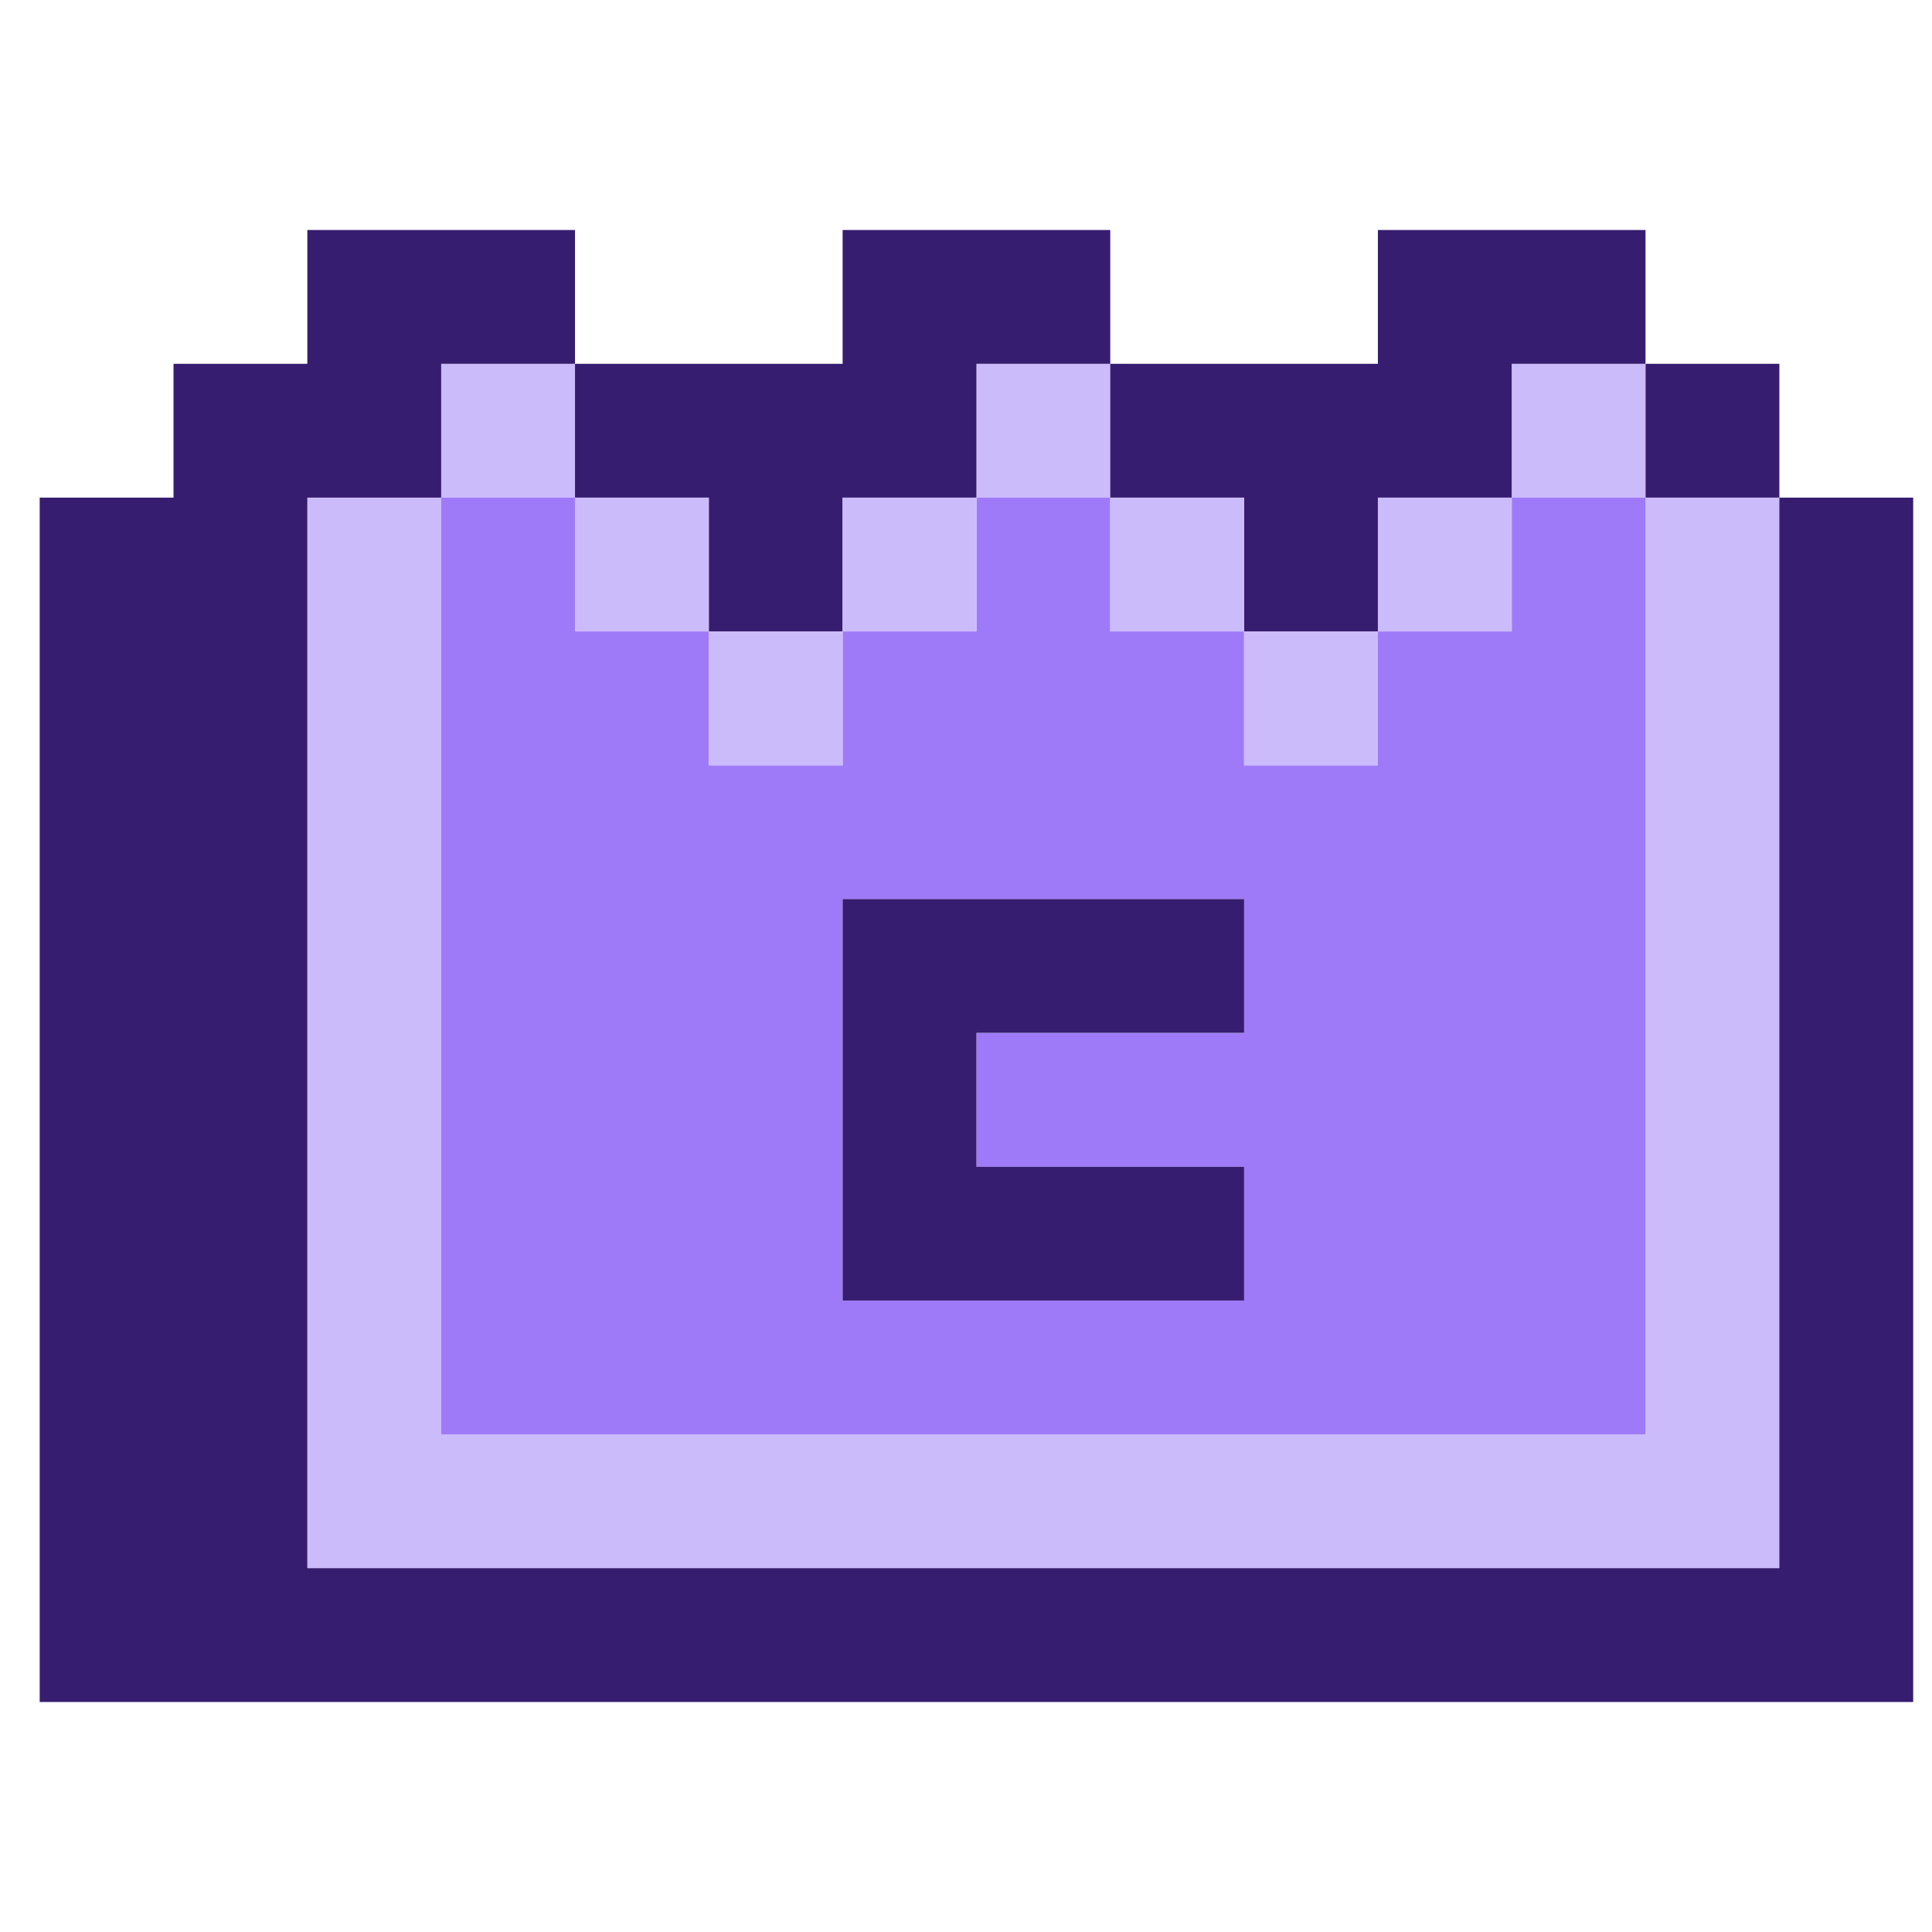
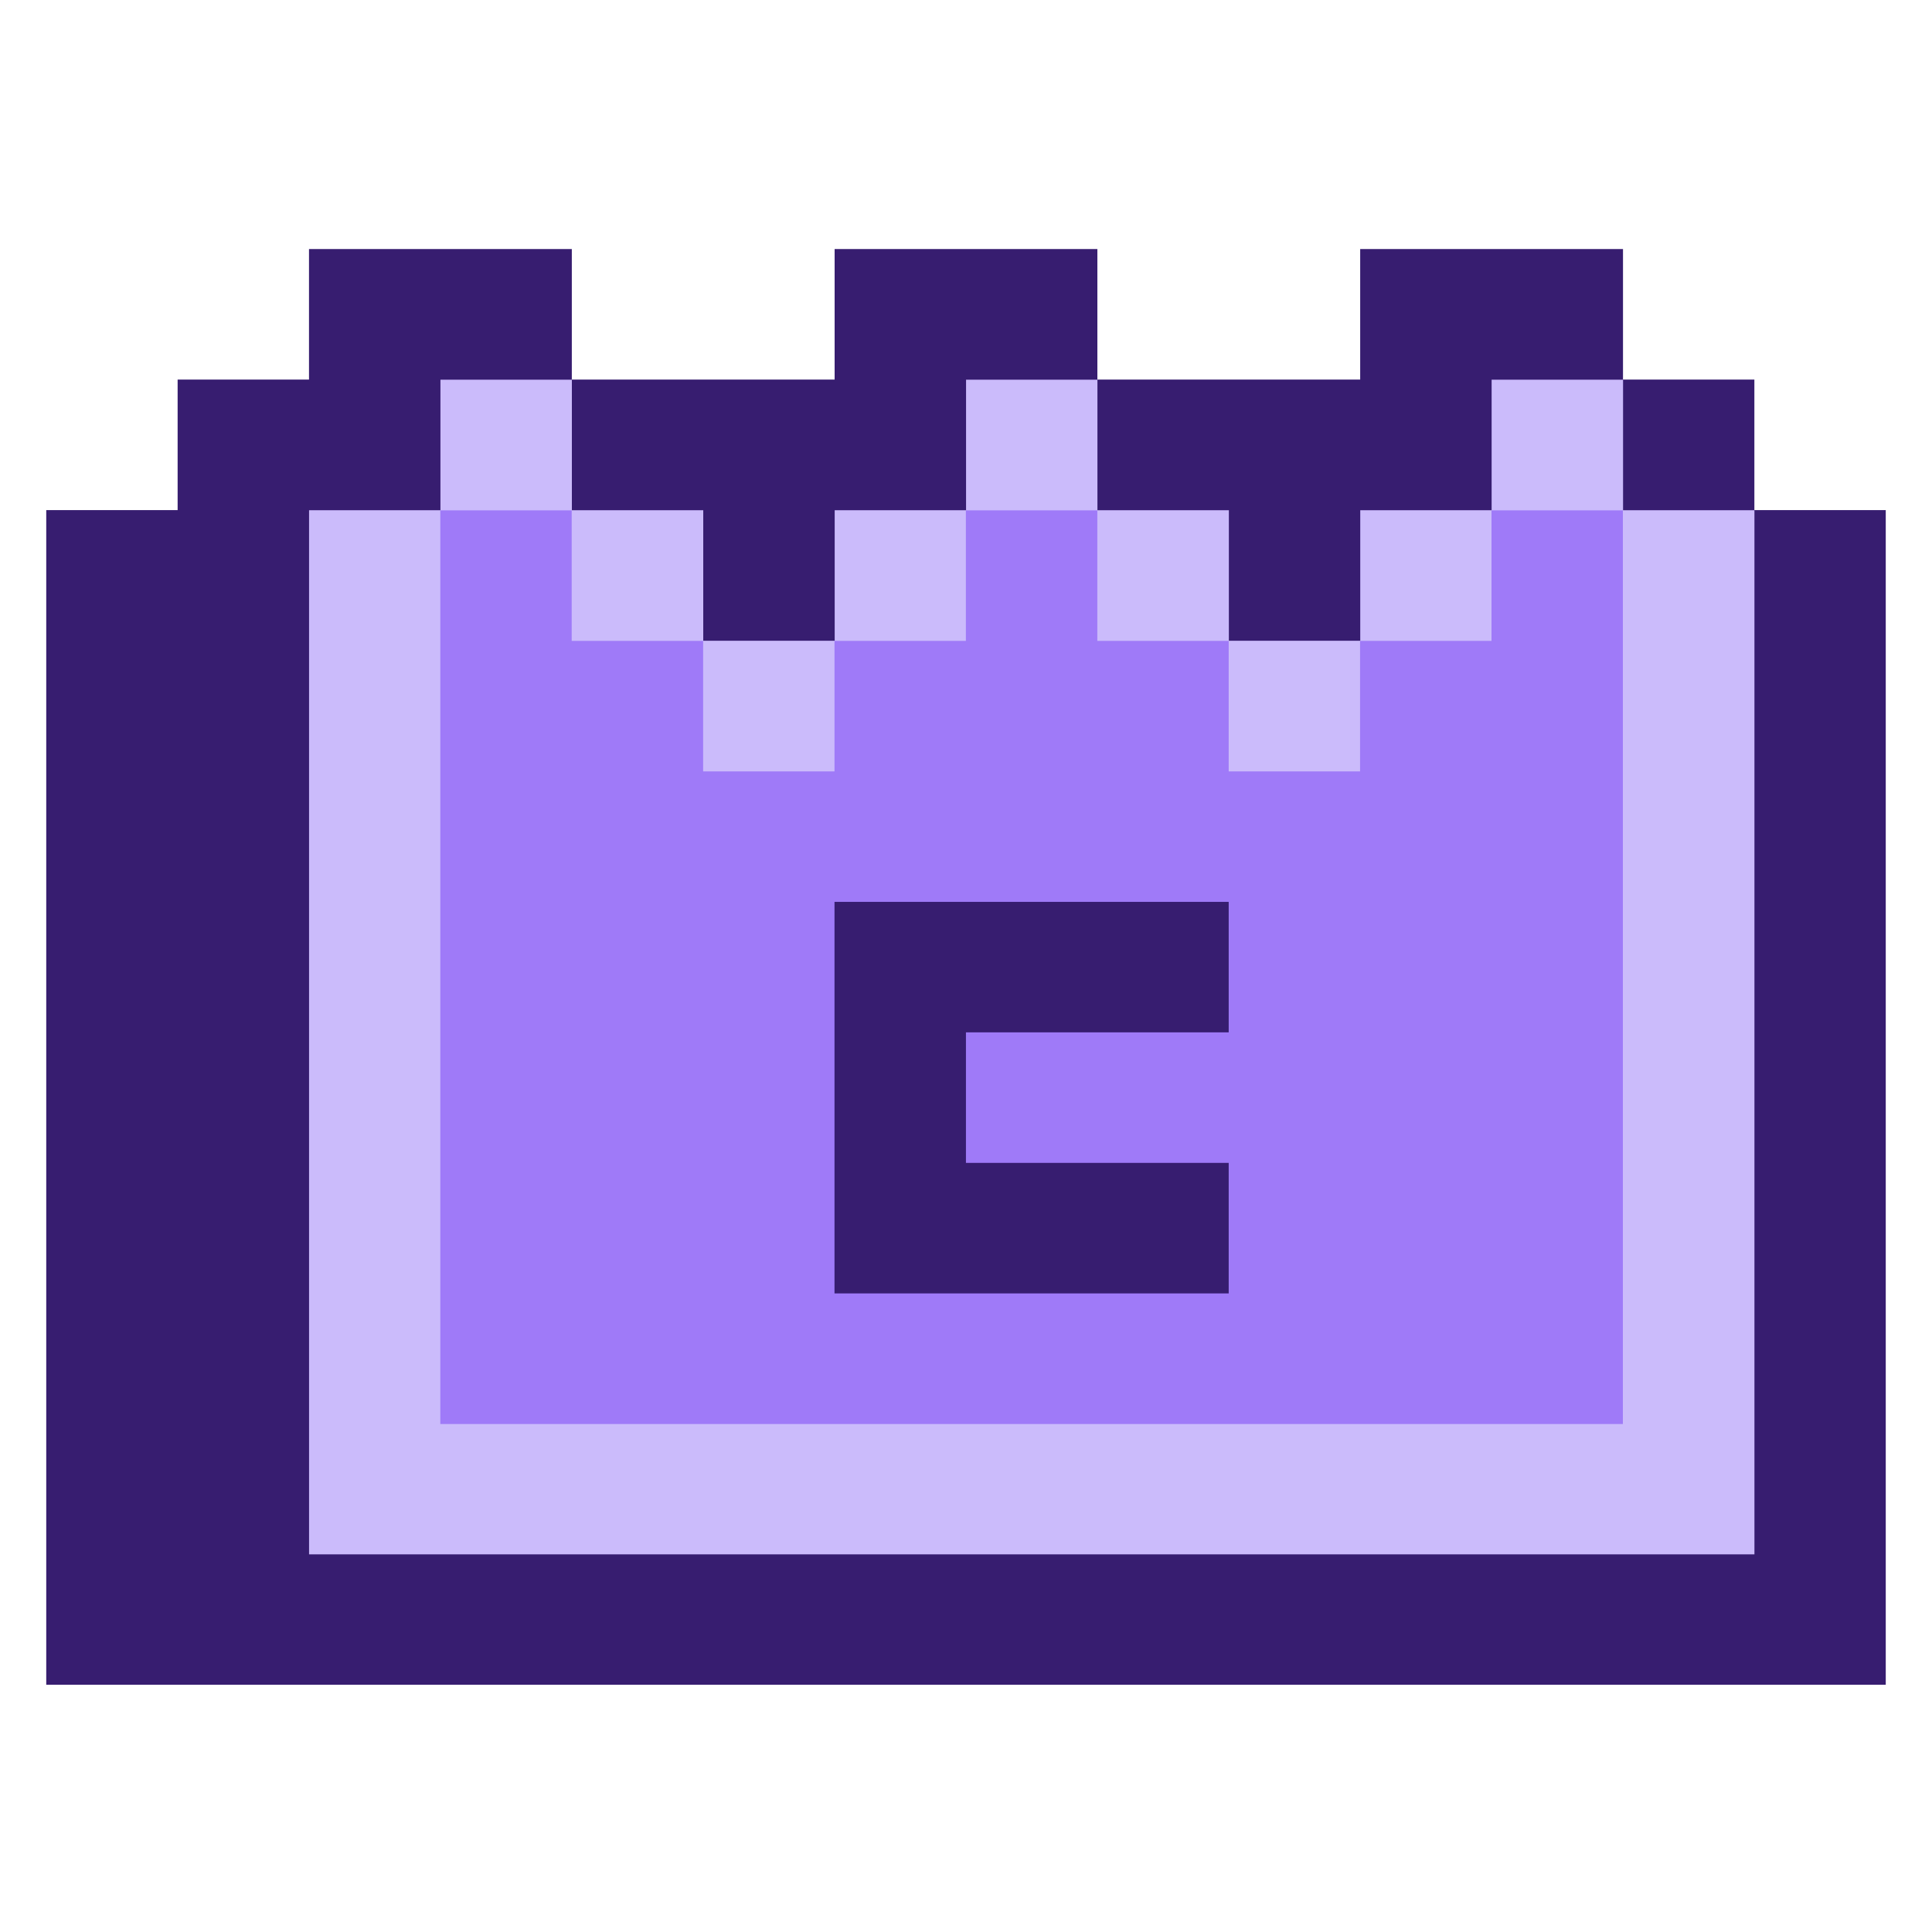
- <svg xmlns="http://www.w3.org/2000/svg" width="42" height="42" viewBox="0 0 42 42" fill="none">
-   <path d="M9.591 7.909V10.818H12.5V7.909H9.591Z" fill="#CBBBFB" />
-   <path d="M21.227 7.909V10.818H24.137V7.909H21.227Z" fill="#CBBBFB" />
-   <path d="M32.863 7.909V10.818H35.772V7.909H32.863Z" fill="#CBBBFB" />
-   <path d="M12.5 10.818H15.409V13.727H18.318V10.818H21.227V7.909H24.136V5H18.318V7.909H12.5V10.818Z" fill="#371D70" />
-   <path d="M24.136 10.818H27.045V13.727H29.954V10.818H32.863V7.909H35.772V5H29.954V7.909H24.136V10.818Z" fill="#371D70" />
-   <path d="M35.773 10.818H38.682V7.909H35.773V10.818Z" fill="#371D70" />
-   <path d="M35.773 10.818V31.182H9.591V10.818H6.682V34.091H38.682V10.818H35.773Z" fill="#CBBBFB" />
-   <path d="M38.681 10.818V34.091H6.681V10.818H9.591V7.909H12.5V5H6.681V7.909H3.772V10.818H0.863V37H41.591V10.818H38.681Z" fill="#371D70" />
-   <path d="M9.591 13.727V31.182H35.773V10.818H32.864V13.727H29.954V16.637H27.045V13.727H24.136V10.818H21.227V13.727H18.318V16.637H15.409V13.727H12.5V10.818H9.591V13.727ZM18.318 26.818V19.546H27.045V22.455H21.227V25.364H27.045V28.273H18.318V26.818Z" fill="#9F7AF8" />
-   <path d="M12.5 13.727H15.409V10.818H12.5V13.727Z" fill="#CBBBFB" />
-   <path d="M21.227 13.727V10.818H18.318V13.727H21.227Z" fill="#CBBBFB" />
-   <path d="M24.136 13.727H27.045V10.818H24.136V13.727Z" fill="#CBBBFB" />
-   <path d="M32.863 13.727V10.818H29.954V13.727H32.863Z" fill="#CBBBFB" />
-   <path d="M15.409 16.636H18.318V13.727H15.409V16.636Z" fill="#CBBBFB" />
-   <path d="M27.045 16.636H29.954V13.727H27.045V16.636Z" fill="#CBBBFB" />
-   <path d="M21.227 28.273H27.046V25.364H21.227V22.454H27.046V19.545H18.318V28.273H21.227Z" fill="#371D70" />
+ <svg xmlns="http://www.w3.org/2000/svg" width="32" height="32" viewBox="0 0 32 32" fill="none">
+   <path d="M29.058 8.449V6.287H26.882V4.125H22.529V6.287H18.176V4.125H13.824V6.287H9.471V4.125H5.118V6.287H2.942V8.449H0.766V27.905H31.234V8.449H29.058Z" fill="#371D70" />
+   <path d="M26.883 8.451V6.289H24.706V8.451H22.53V10.613H20.354V8.451H18.177V6.289H16.001V8.451H13.825V10.613H11.648V8.451H9.472V6.289H7.295V8.451H5.119V25.745H29.059V8.451H26.883Z" fill="#CBBBFB" />
+   <path d="M7.293 10.615V23.586H26.88V8.453H24.704V10.615H22.527V12.777H20.351V10.615H18.175V8.453H15.998V10.615H13.822V12.777H11.646V10.615H9.469V8.453H7.293V10.615Z" fill="#9F7AF8" />
+   <path d="M15.999 21.423H20.351V19.261H15.999V17.099H20.351V14.938H13.822V21.423H15.999Z" fill="#371D70" />
</svg>
